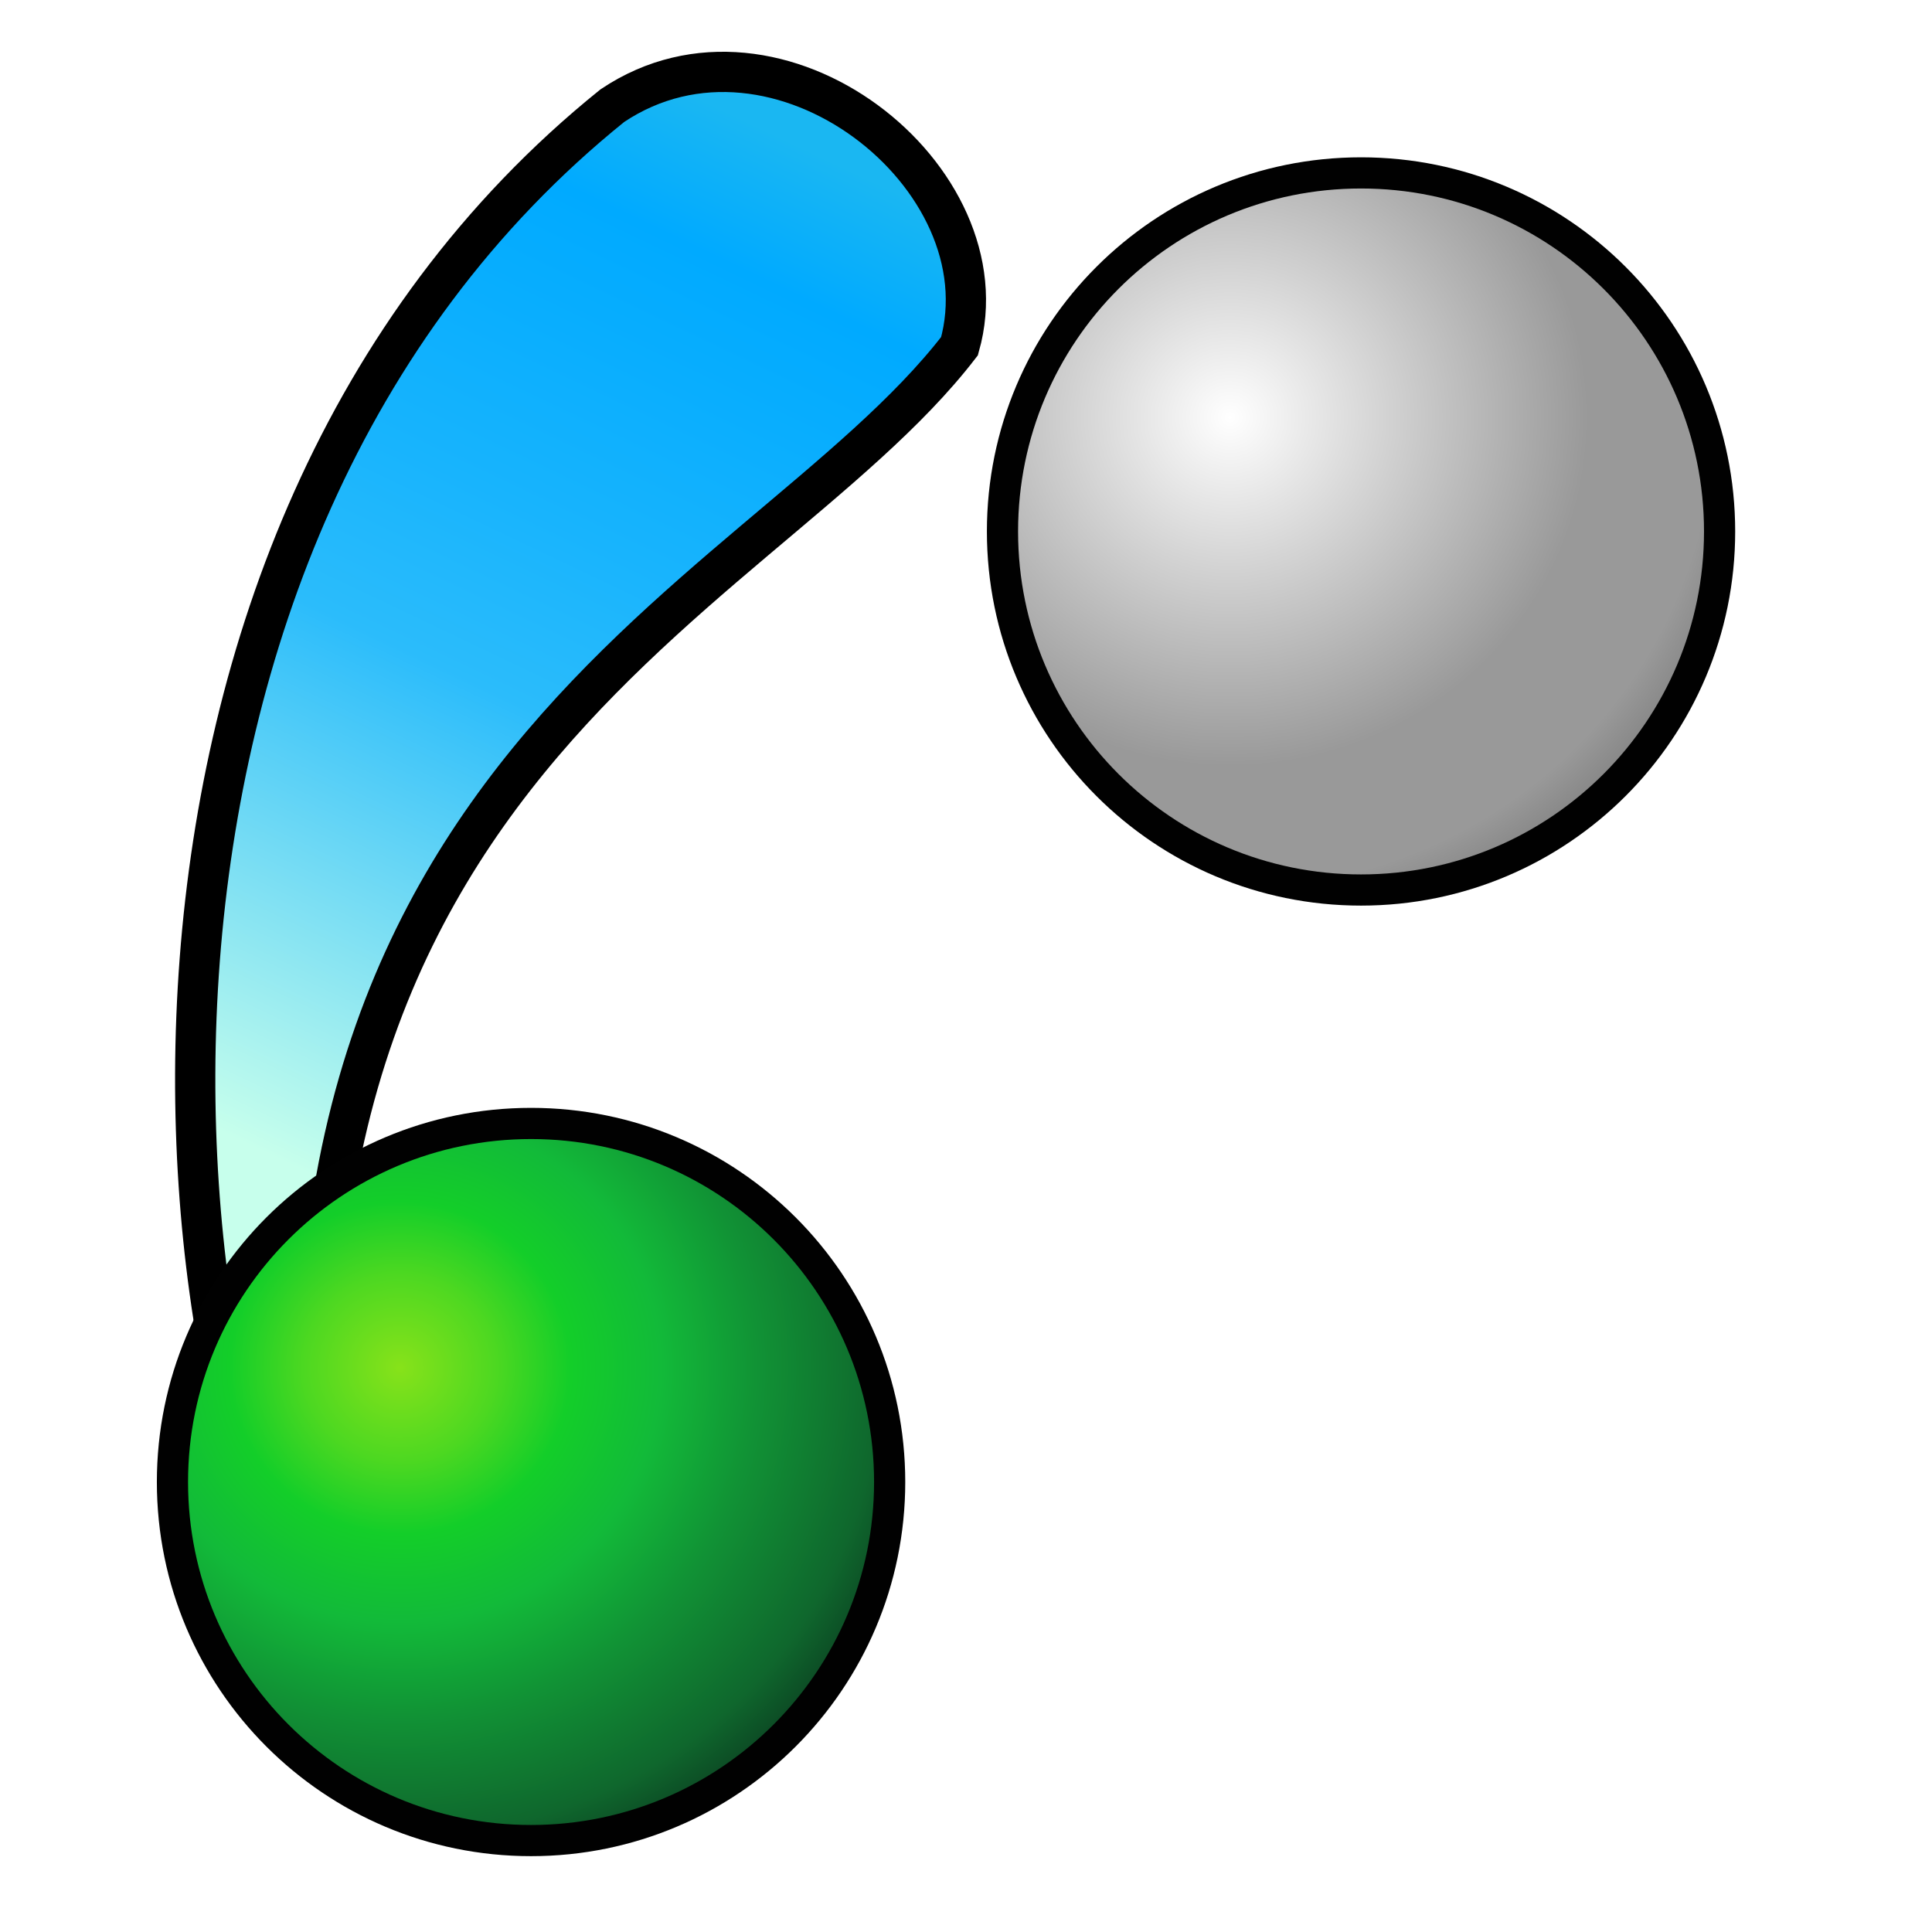
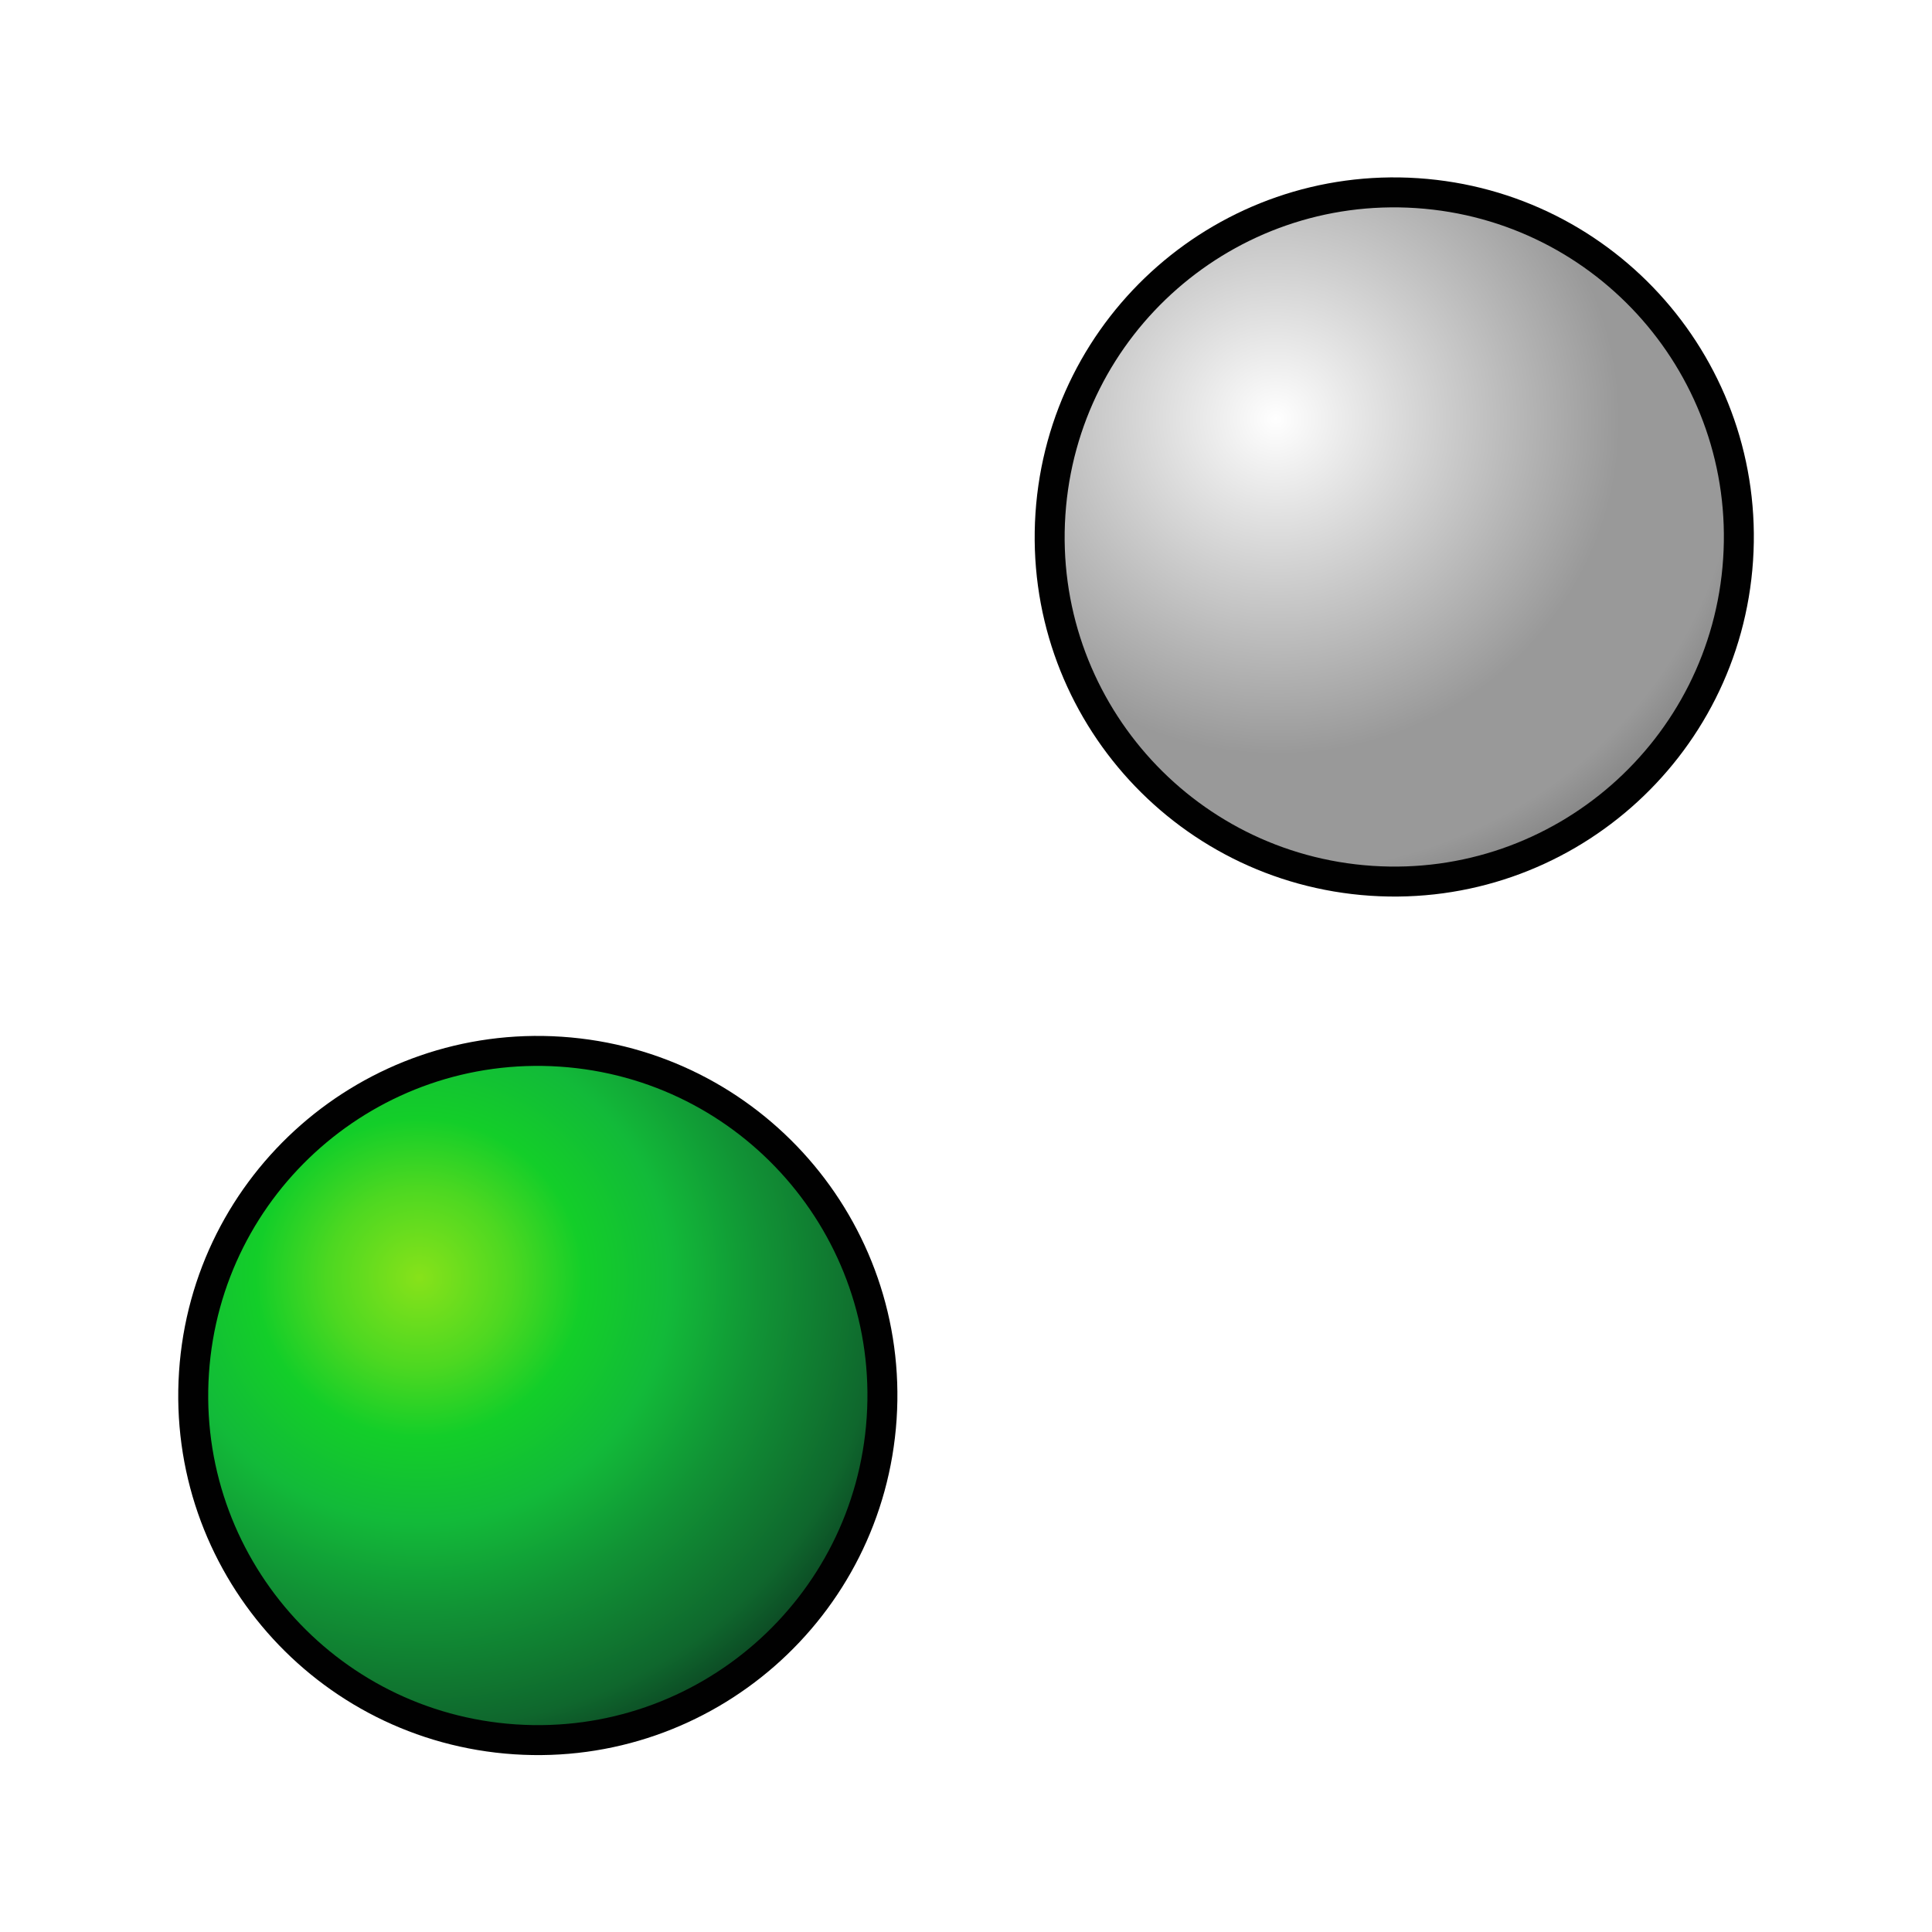
<svg xmlns="http://www.w3.org/2000/svg" xmlns:xlink="http://www.w3.org/1999/xlink" version="1.1" width="48" height="48" id="svg2">
  <defs id="defs4">
    <linearGradient id="linearGradient4235">
      <stop id="stop4237" style="stop-color:#0099ff;stop-opacity:1" offset="0" />
      <stop id="stop4239" style="stop-color:#0099ff;stop-opacity:0" offset="1" />
    </linearGradient>
    <radialGradient cx="0" cy="0" r="64" id="radialGradient4215" gradientUnits="userSpaceOnUse" gradientTransform="matrix(0.5625,0,0,0.5625,18,18)">
      <stop id="stop4217" style="stop-color:#ffffff;stop-opacity:1" offset="0" />
      <stop id="stop4219" style="stop-color:#999999;stop-opacity:1" offset="0.441" />
      <stop id="stop4221" style="stop-color:#999999;stop-opacity:1" offset="0.595" />
      <stop id="stop4223" style="stop-color:#666666;stop-opacity:1" offset="0.749" />
      <stop id="stop4225" style="stop-color:#666666;stop-opacity:1" offset="0.858" />
      <stop id="stop4227" style="stop-color:#333333;stop-opacity:1" offset="0.976" />
    </radialGradient>
    <radialGradient cx="19.593" cy="20.678" r="22" fx="19.593" fy="20.678" id="radialGradient3810" xlink:href="#linearGradient3804" gradientUnits="userSpaceOnUse" gradientTransform="matrix(2.368174,0.00611543,-0.00595712,2.306851,-26.68374,-27.14284)" />
    <linearGradient id="linearGradient3804">
      <stop id="stop3816" style="stop-color:#87e21a;stop-opacity:1" offset="0" />
      <stop id="stop3828" style="stop-color:#4dd821;stop-opacity:1" offset="0.118" />
      <stop id="stop3826" style="stop-color:#13ce29;stop-opacity:1" offset="0.21" />
      <stop id="stop3824" style="stop-color:#12ba39;stop-opacity:1" offset="0.321" />
      <stop id="stop3822" style="stop-color:#119235;stop-opacity:1" offset="0.441" />
      <stop id="stop3820" style="stop-color:#0f672d;stop-opacity:1" offset="0.591" />
      <stop id="stop3818" style="stop-color:#0a361e;stop-opacity:1" offset="0.691" />
      <stop id="stop3808" style="stop-color:#000000;stop-opacity:1" offset="1" />
    </linearGradient>
    <radialGradient cx="0" cy="0" r="64" id="gradient0" gradientUnits="userSpaceOnUse" gradientTransform="matrix(0.5625,0,0,0.5625,18,18)">
      <stop id="stop11" style="stop-color:#c7ffec;stop-opacity:1" offset="0" />
      <stop id="stop13" style="stop-color:#2bbcfb;stop-opacity:1" offset="0.441" />
      <stop id="stop15" style="stop-color:#18b4fd;stop-opacity:1" offset="0.595" />
      <stop id="stop17" style="stop-color:#09aefe;stop-opacity:1" offset="0.749" />
      <stop id="stop19" style="stop-color:#00aaff;stop-opacity:1" offset="0.858" />
      <stop id="stop21" style="stop-color:#1ab7f2;stop-opacity:1" offset="0.976" />
    </radialGradient>
    <radialGradient cx="19.593" cy="20.678" r="22" fx="19.593" fy="20.678" id="radialGradient4193" xlink:href="#linearGradient3804" gradientUnits="userSpaceOnUse" gradientTransform="matrix(0.7951159,0.00205326,-0.00200011,0.7745268,-8.719216,995.5775)" />
    <radialGradient cx="19.593" cy="20.678" r="22" fx="19.593" fy="20.678" id="radialGradient4201" xlink:href="#linearGradient3804" gradientUnits="userSpaceOnUse" gradientTransform="matrix(0.7951159,0.00205326,-0.00200011,0.7745268,-8.719216,995.5775)" />
    <radialGradient cx="19.593" cy="20.678" r="22" fx="19.593" fy="20.678" id="radialGradient4209" xlink:href="#linearGradient3804" gradientUnits="userSpaceOnUse" gradientTransform="matrix(0.7951159,0.00205326,-0.00200011,0.7745268,-8.719216,995.5775)" />
    <radialGradient cx="19.593" cy="20.678" r="22" fx="19.593" fy="20.678" id="radialGradient4212" xlink:href="#radialGradient4215" gradientUnits="userSpaceOnUse" gradientTransform="matrix(0.9172901,0.00236876,-0.00230744,0.8935374,16.74412,993.2813)" />
    <linearGradient x1="23.395" y1="43.263" x2="2.381" y2="23.269" id="linearGradient4241" xlink:href="#gradient0" gradientUnits="userSpaceOnUse" gradientTransform="matrix(0.9803539,-0.1972468,0.1972468,0.9803539,-4.253642,1008.932)" />
-     <radialGradient cx="19.593" cy="20.678" r="22" fx="19.593" fy="20.678" id="radialGradient4243" xlink:href="#radialGradient4215" gradientUnits="userSpaceOnUse" gradientTransform="matrix(0.9172901,0.00236876,-0.00230744,0.8935374,16.74412,993.2813)" />
-     <linearGradient xlink:href="#gradient0" id="linearGradient3030" gradientUnits="userSpaceOnUse" gradientTransform="matrix(0.3108289,0.9504658,-0.9504658,0.3108289,41.198,-6.679202)" x1="23.395" y1="43.263" x2="2.381" y2="23.269" />
+     <radialGradient cx="19.593" cy="20.678" r="22" fx="19.593" fy="20.678" id="radialGradient4243" xlink:href="#linearGradient3804" gradientUnits="userSpaceOnUse" gradientTransform="matrix(0.8793942,0.0607351,-0.05916242,0.8566227,-5.586734,12.84087)" />
+     <radialGradient xlink:href="#radialGradient4215-7" id="radialGradient4254" gradientUnits="userSpaceOnUse" gradientTransform="matrix(0.9172901,0.00236876,-0.00230744,0.8935374,16.74412,993.2813)" cx="19.593" cy="20.678" fx="19.593" fy="20.678" r="22" />
+     <radialGradient cx="0" cy="0" r="64" id="radialGradient4215-7" gradientUnits="userSpaceOnUse" gradientTransform="matrix(0.5625,0,0,0.5625,18,18)">
+       <stop id="stop4217-9" style="stop-color:#ffffff;stop-opacity:1" offset="0" />
+       <stop id="stop4219-4" style="stop-color:#999999;stop-opacity:1" offset="0.441" />
+       <stop id="stop4221-3" style="stop-color:#999999;stop-opacity:1" offset="0.595" />
+       <stop id="stop4223-8" style="stop-color:#666666;stop-opacity:1" offset="0.749" />
+       <stop id="stop4225-4" style="stop-color:#666666;stop-opacity:1" offset="0.858" />
+       <stop id="stop4227-6" style="stop-color:#333333;stop-opacity:1" offset="0.976" />
+     </radialGradient>
+     <radialGradient r="22" fy="20.678" fx="19.593" cy="20.678" cx="19.593" gradientTransform="matrix(0.8793942,0.06073509,-0.05916241,0.8566227,15.69136,-8.489676)" gradientUnits="userSpaceOnUse" id="radialGradient4415" xlink:href="#radialGradient4215-7" />
  </defs>
-   <path style="fill:url(#linearGradient3030);fill-opacity:1;stroke:#000000;stroke-width:1px;stroke-linecap:butt;stroke-linejoin:miter;stroke-opacity:1" id="path4233" d="M 23.839,8.6 C 25.024,4.412 19.315,-0.123 15.215,2.624 1.687,13.516 3.594,35.138 8.645,42.154 4.52,19.405 18.73,15.237 23.839,8.6 z" />
-   <g id="g4229" transform="translate(-4.110305,-1001.436)">
-     <path style="fill:none;stroke:#010101;stroke-width:1.549" id="path8" d="m 37.925,1006.119 c -4.71,0 -8.521,3.812 -8.521,8.521 0,4.706 3.811,8.521 8.521,8.521 4.706,0 8.521,-3.815 8.521,-8.521 0,-4.71 -3.815,-8.521 -8.521,-8.521 z" />
-     <path style="fill:url(#radialGradient4243);fill-opacity:1" id="path23" d="m 37.925,1006.119 c -4.71,0 -8.521,3.812 -8.521,8.521 0,4.706 3.811,8.521 8.521,8.521 4.706,0 8.521,-3.815 8.521,-8.521 0,-4.71 -3.815,-8.521 -8.521,-8.521 z" />
-   </g>
-   <g id="g4203" transform="matrix(1.153656,0,0,1.153656,2.071597,-1133.092)">
-     <path style="fill:none;stroke:#010101;stroke-width:1.343" id="path4205" d="m 9.641,1006.705 c -4.083,0 -7.387,3.304 -7.387,7.386 0,4.079 3.304,7.386 7.387,7.386 4.079,0 7.387,-3.307 7.387,-7.386 0,-4.083 -3.307,-7.386 -7.387,-7.386 z" />
-     <path style="fill:url(#radialGradient4209);fill-opacity:1" id="path4207" d="m 9.641,1006.705 c -4.083,0 -7.387,3.304 -7.387,7.386 0,4.079 3.304,7.386 7.387,7.386 4.079,0 7.387,-3.307 7.387,-7.386 0,-4.083 -3.307,-7.386 -7.387,-7.386 z" />
-   </g>
+   <path d="m 13.905,26.5 c -4.516,-0.3 -8.414,3.112 -8.714,7.628 -0.3,4.513 3.111,8.414 7.628,8.714 4.513,0.3 8.414,-3.115 8.714,-7.628 0.3,-4.516 -3.115,-8.414 -7.628,-8.714 z" id="path8" style="fill:none;stroke:#010101;stroke-width:1.489" />
+   <path d="m 13.905,26.5 c -4.516,-0.3 -8.414,3.112 -8.714,7.628 -0.3,4.513 3.111,8.414 7.628,8.714 4.513,0.3 8.414,-3.115 8.714,-7.628 0.3,-4.516 -3.115,-8.414 -7.628,-8.714 z" id="path23" style="fill:url(#radialGradient4243);fill-opacity:1.0" />
+   <path style="fill:none;stroke:#010101;stroke-width:1.489" id="path4250" d="m 35.183,5.17 c -4.516,-0.3 -8.414,3.112 -8.714,7.628 -0.3,4.513 3.111,8.414 7.628,8.714 4.513,0.3 8.414,-3.115 8.714,-7.628 0.3,-4.516 -3.115,-8.414 -7.628,-8.714 z" />
+   <path style="fill:url(#radialGradient4415);fill-opacity:1" id="path4252" d="m 35.183,5.17 c -4.516,-0.3 -8.414,3.112 -8.714,7.628 -0.3,4.513 3.111,8.414 7.628,8.714 4.513,0.3 8.414,-3.115 8.714,-7.628 0.3,-4.516 -3.115,-8.414 -7.628,-8.714 z" />
</svg>
